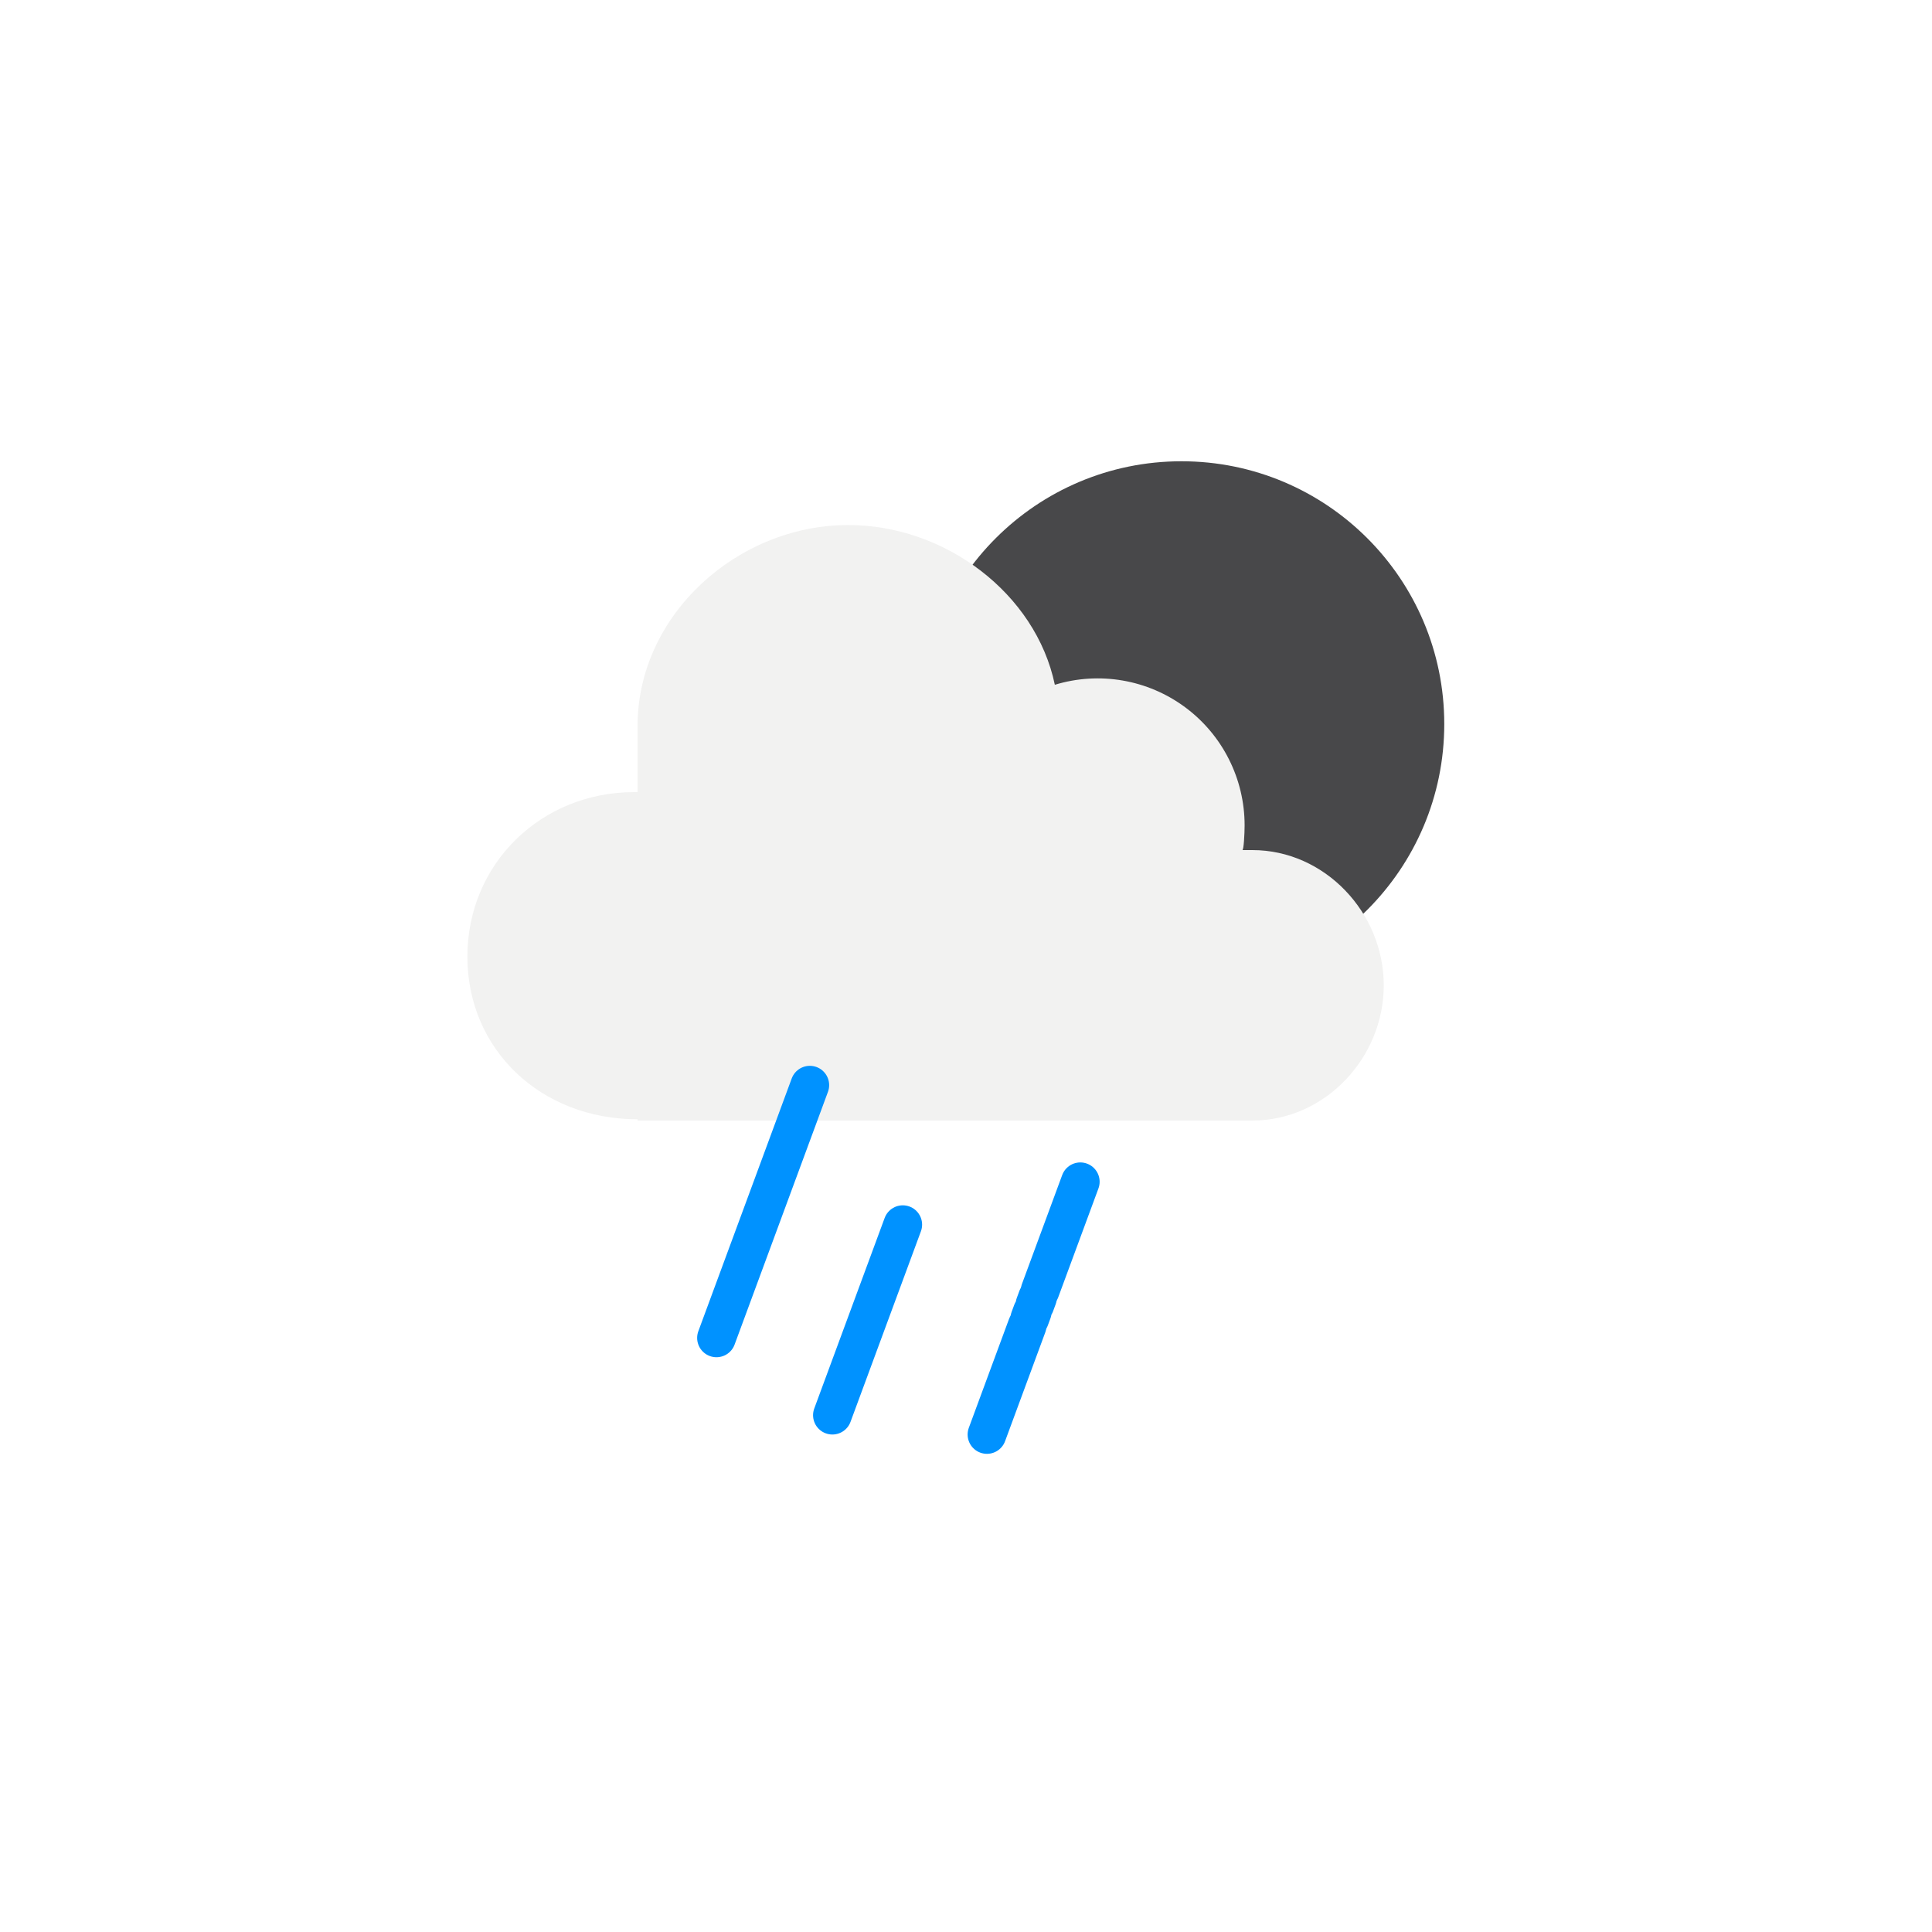
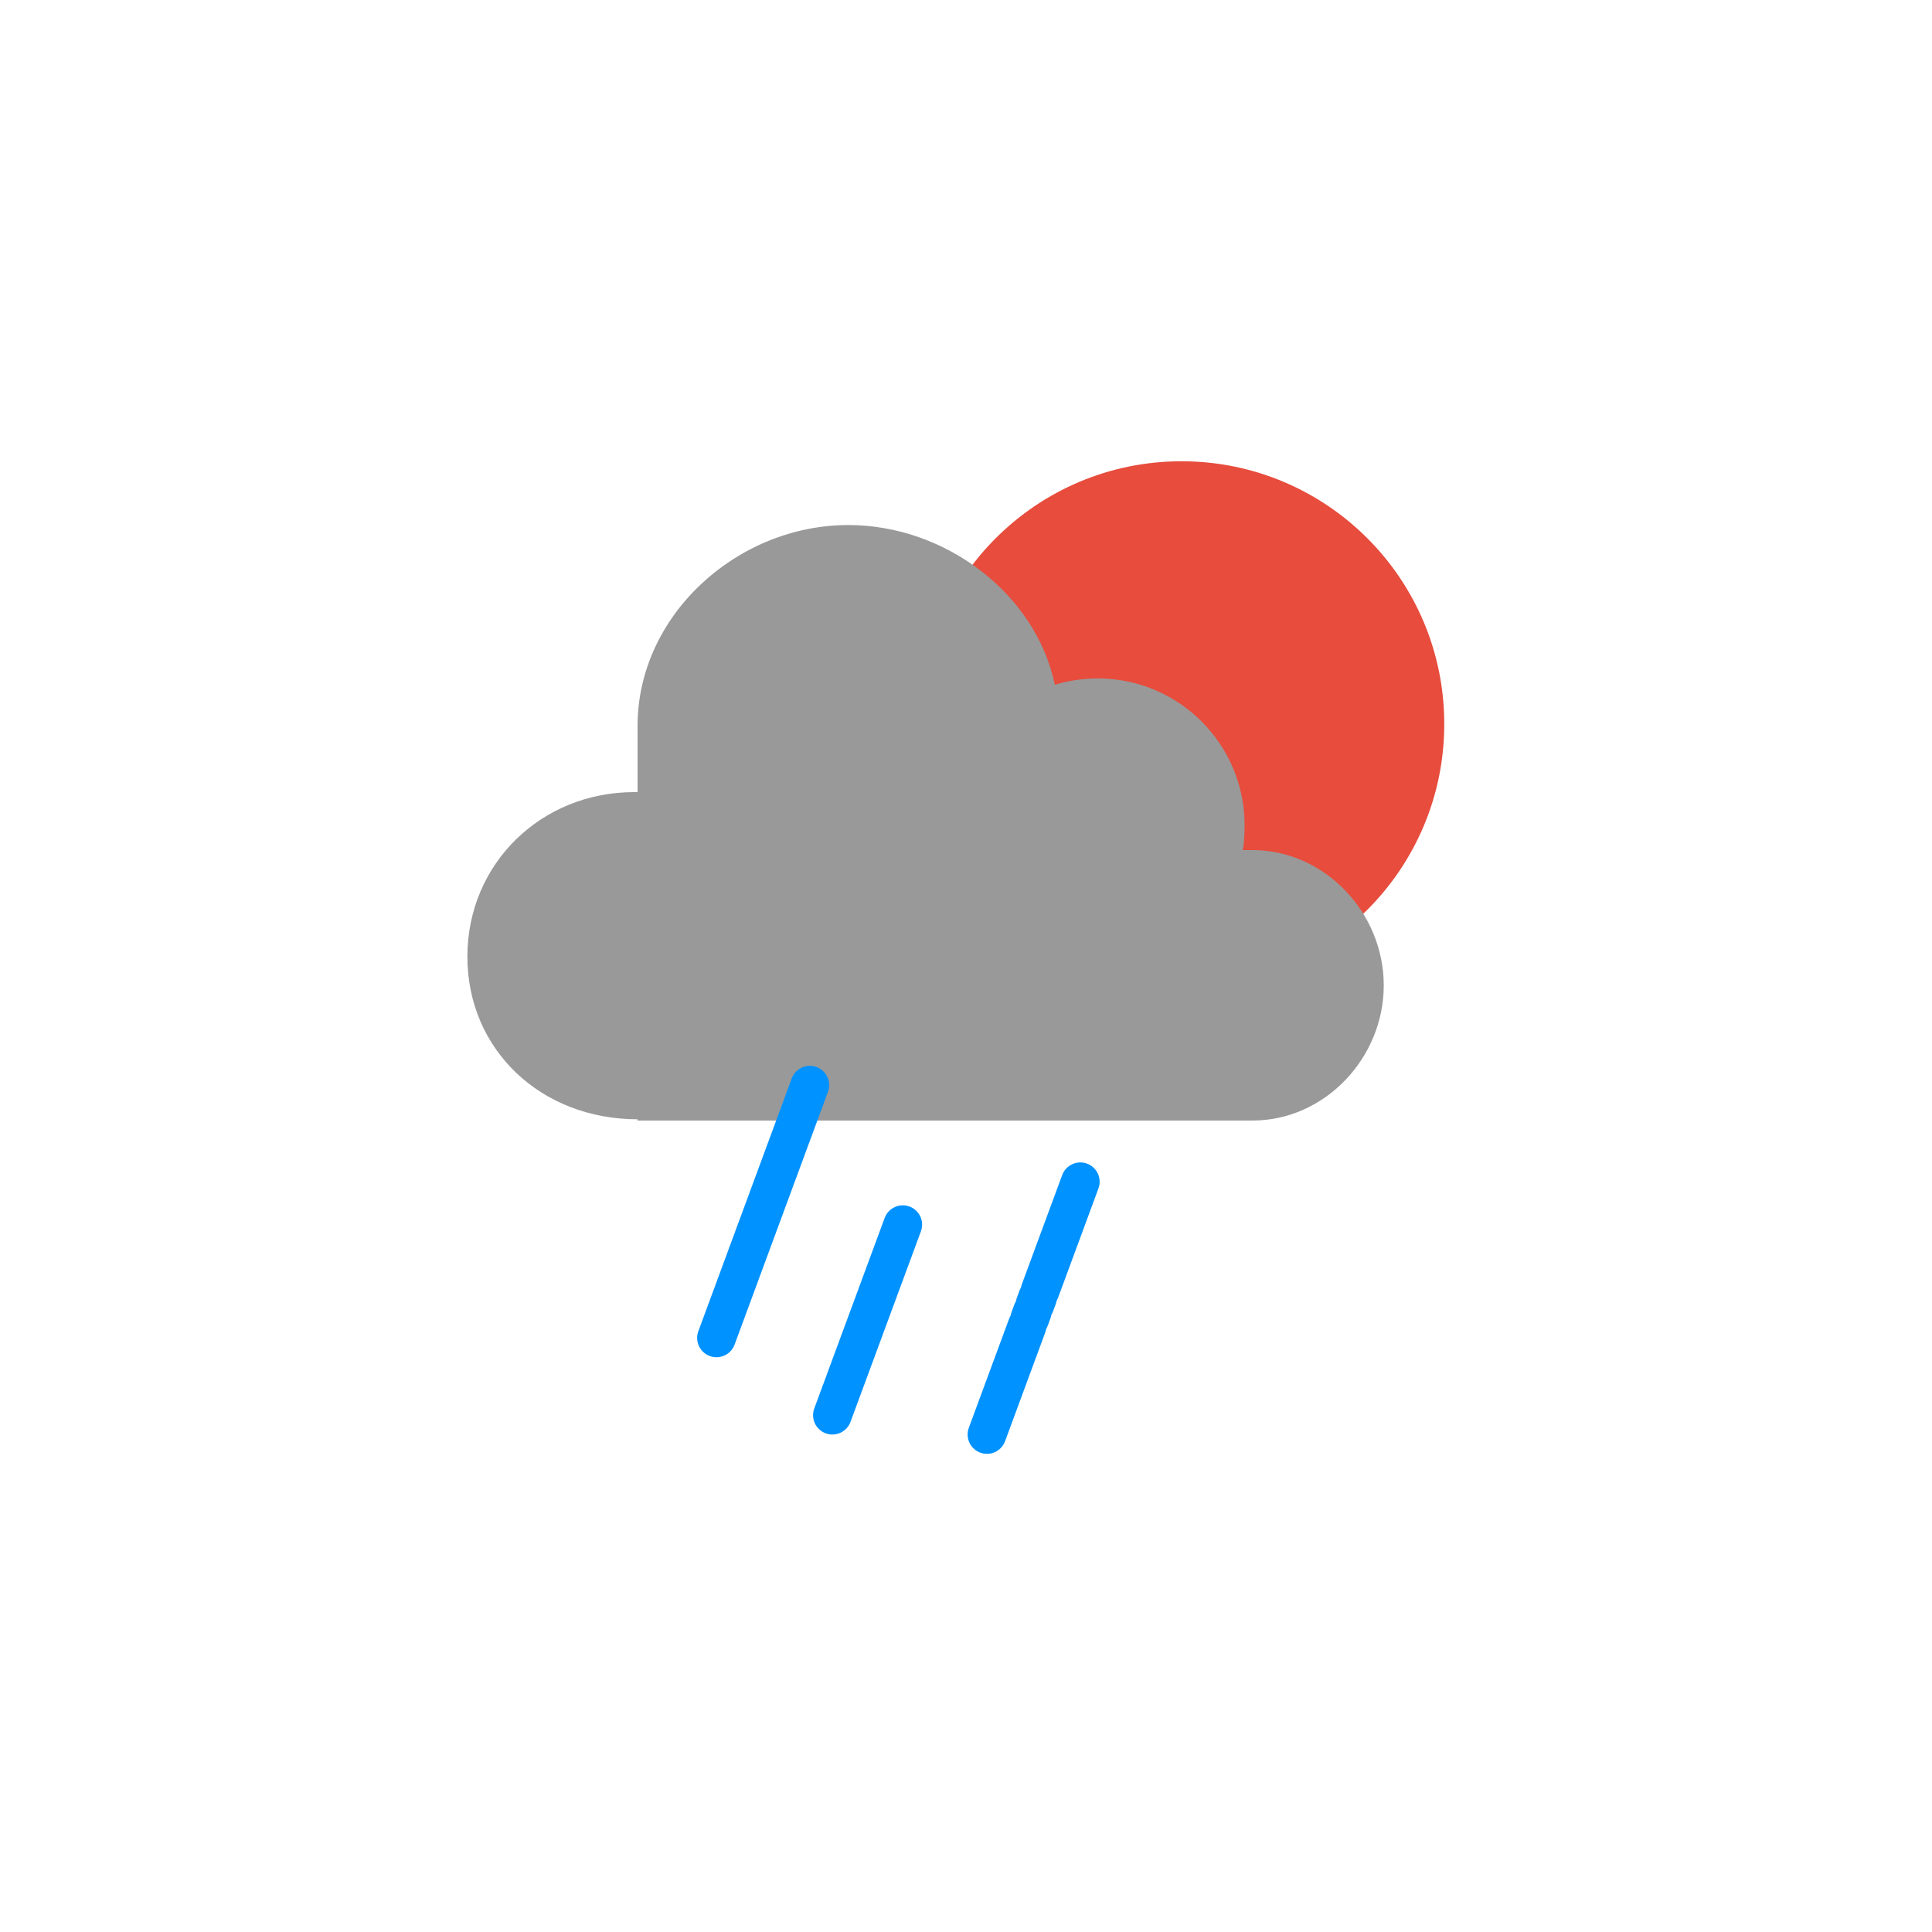
- <svg xmlns="http://www.w3.org/2000/svg" viewBox="0 0 100 100">
-   <defs />
-   <path fill="none" d="M0 0h100v100H0z" />
-   <circle cx="61.155" cy="37.475" r="13.6" fill="#48484A" />
-   <path fill="#F2F2F1" fill-rule="evenodd" d="M64.821 44h-.515c.069 0 .115-.846.115-1.28a7.605 7.605 0 00-9.823-7.276c-.984-4.721-5.678-8.268-10.689-8.268C38.167 27.176 33 31.831 33 37.575V41h-.179c-4.8 0-8.629 3.694-8.629 8.516 0 4.82 3.809 8.418 8.809 8.418V58H64.823c3.755 0 6.8-3.246 6.8-7-.002-3.757-3.047-7-6.802-7z" clip-rule="evenodd" />
-   <g>
-     <path fill="none" stroke="#0092FF" stroke-linecap="round" stroke-miterlimit="10" stroke-width="2" d="M41.917 56.167L37.084 69.25" clip-rule="evenodd" />
-     <g fill="none" stroke="#0092FF" stroke-linecap="round" stroke-miterlimit="10" stroke-width="2">
-       <path d="M55.917 61.167l-2.079 5.628" />
-       <path stroke-dasharray=".389 .389 .389 .389" d="M53.703 67.16l-.473 1.279" />
-       <path d="M53.163 68.622l-2.079 5.628" />
+ <svg xmlns="http://www.w3.org/2000/svg" version="1.1" x="0px" y="0px" width="100px" height="100px" viewBox="0 0 100 100" enable-background="new 0 0 100 100" xml:space="preserve">
+   <g id="領域">
+     <rect fill="none" width="100" height="100" />
+   </g>
+   <g id="_x35_0n" display="none">
+     <line display="inline" fill="none" stroke="#48484A" stroke-width="2" stroke-miterlimit="10" x1="39" y1="35" x2="56" y2="35" />
+     <line display="inline" fill="none" stroke="#48484A" stroke-width="2" stroke-miterlimit="10" x1="38" y1="66" x2="63" y2="66" />
+     <line display="inline" fill="none" stroke="#48484A" stroke-width="2" stroke-miterlimit="10" x1="32" y1="60" x2="71" y2="60" />
+     <line display="inline" fill="none" stroke="#48484A" stroke-width="2" stroke-miterlimit="10" x1="24" y1="54" x2="63" y2="54" />
+     <line display="inline" fill="none" stroke="#48484A" stroke-width="2" stroke-miterlimit="10" x1="38" y1="48" x2="77" y2="48" />
+     <line display="inline" fill="none" stroke="#48484A" stroke-width="2" stroke-miterlimit="10" x1="27" y1="41" x2="59" y2="41" />
+   </g>
+   <g id="_x35_0d" display="none">
+     <line display="inline" fill="none" stroke="#48484A" stroke-width="2" stroke-miterlimit="10" x1="39" y1="35" x2="56" y2="35" />
+     <line display="inline" fill="none" stroke="#48484A" stroke-width="2" stroke-miterlimit="10" x1="38" y1="66" x2="63" y2="66" />
+     <line display="inline" fill="none" stroke="#48484A" stroke-width="2" stroke-miterlimit="10" x1="32" y1="60" x2="71" y2="60" />
+     <line display="inline" fill="none" stroke="#48484A" stroke-width="2" stroke-miterlimit="10" x1="24" y1="54" x2="63" y2="54" />
+     <line display="inline" fill="none" stroke="#48484A" stroke-width="2" stroke-miterlimit="10" x1="38" y1="48" x2="77" y2="48" />
+     <line display="inline" fill="none" stroke="#48484A" stroke-width="2" stroke-miterlimit="10" x1="27" y1="41" x2="59" y2="41" />
+   </g>
+   <g id="_x31_3n" display="none">
+     <g display="inline">
+       <line fill="none" stroke="#48484A" stroke-width="2" stroke-miterlimit="10" x1="50" y1="46" x2="50" y2="30" />
+       <polyline fill="none" stroke="#48484A" stroke-width="2" stroke-miterlimit="10" points="43,33.188 50,40.438 57,33.188   " />
    </g>
-     <path fill="none" stroke="#0092FF" stroke-dasharray="10.515" stroke-linecap="round" stroke-miterlimit="10" stroke-width="2" d="M46.728 63.387l-3.644 9.863" />
+     <polygon display="inline" fill="none" stroke="#48484A" stroke-width="2" stroke-miterlimit="10" points="47.518,55 45.036,50.5    47.518,46 52.482,46 54.964,50.5 52.482,55  " />
+     <g display="inline">
+       <line fill="none" stroke="#48484A" stroke-width="2" stroke-miterlimit="10" x1="50" y1="55" x2="50" y2="71" />
+       <polyline fill="none" stroke="#48484A" stroke-width="2" stroke-miterlimit="10" points="57,67.813 50,60.563 43,67.813   " />
+     </g>
+     <g display="inline">
+       <line fill="none" stroke="#48484A" stroke-width="2" stroke-miterlimit="10" x1="46.104" y1="48.25" x2="32.246" y2="40.25" />
+       <polyline fill="none" stroke="#48484A" stroke-width="2" stroke-miterlimit="10" points="31.507,47.905 41.285,45.468     38.507,35.781   " />
+     </g>
+     <g display="inline">
+       <line fill="none" stroke="#48484A" stroke-width="2" stroke-miterlimit="10" x1="53.896" y1="52.75" x2="67.754" y2="60.75" />
+       <polyline fill="none" stroke="#48484A" stroke-width="2" stroke-miterlimit="10" points="68.493,53.094 58.715,55.531     61.493,65.218   " />
+     </g>
+     <g display="inline">
+       <line fill="none" stroke="#48484A" stroke-width="2" stroke-miterlimit="10" x1="46.104" y1="52.749" x2="32.247" y2="60.749" />
+       <polyline fill="none" stroke="#48484A" stroke-width="2" stroke-miterlimit="10" points="38.507,65.217 41.286,55.53     31.507,53.093   " />
+     </g>
+     <g display="inline">
+       <line fill="none" stroke="#48484A" stroke-width="2" stroke-miterlimit="10" x1="53.897" y1="48.25" x2="67.755" y2="40.249" />
+       <polyline fill="none" stroke="#48484A" stroke-width="2" stroke-miterlimit="10" points="61.494,35.781 58.716,45.468     68.493,47.905   " />
+     </g>
+   </g>
+   <g id="_x31_3d" display="none">
+     <g display="inline">
+       <line fill="none" stroke="#48484A" stroke-width="2" stroke-miterlimit="10" x1="50" y1="46" x2="50" y2="30" />
+       <polyline fill="none" stroke="#48484A" stroke-width="2" stroke-miterlimit="10" points="43,33.188 50,40.438 57,33.188   " />
+     </g>
+     <polygon display="inline" fill="none" stroke="#48484A" stroke-width="2" stroke-miterlimit="10" points="47.518,55 45.036,50.5    47.518,46 52.482,46 54.964,50.5 52.482,55  " />
+     <g display="inline">
+       <line fill="none" stroke="#48484A" stroke-width="2" stroke-miterlimit="10" x1="50" y1="55" x2="50" y2="71" />
+       <polyline fill="none" stroke="#48484A" stroke-width="2" stroke-miterlimit="10" points="57,67.813 50,60.563 43,67.813   " />
+     </g>
+     <g display="inline">
+       <line fill="none" stroke="#48484A" stroke-width="2" stroke-miterlimit="10" x1="46.104" y1="48.25" x2="32.246" y2="40.25" />
+       <polyline fill="none" stroke="#48484A" stroke-width="2" stroke-miterlimit="10" points="31.507,47.905 41.285,45.468     38.507,35.781   " />
+     </g>
+     <g display="inline">
+       <line fill="none" stroke="#48484A" stroke-width="2" stroke-miterlimit="10" x1="53.896" y1="52.75" x2="67.754" y2="60.75" />
+       <polyline fill="none" stroke="#48484A" stroke-width="2" stroke-miterlimit="10" points="68.493,53.094 58.715,55.531     61.493,65.218   " />
+     </g>
+     <g display="inline">
+       <line fill="none" stroke="#48484A" stroke-width="2" stroke-miterlimit="10" x1="46.104" y1="52.749" x2="32.247" y2="60.749" />
+       <polyline fill="none" stroke="#48484A" stroke-width="2" stroke-miterlimit="10" points="38.507,65.217 41.286,55.53     31.507,53.093   " />
+     </g>
+     <g display="inline">
+       <line fill="none" stroke="#48484A" stroke-width="2" stroke-miterlimit="10" x1="53.897" y1="48.25" x2="67.755" y2="40.249" />
+       <polyline fill="none" stroke="#48484A" stroke-width="2" stroke-miterlimit="10" points="61.494,35.781 58.716,45.468     68.493,47.905   " />
+     </g>
+   </g>
+   <g id="_x31_1n" display="none">
+     <g display="inline">
+       <path fill-rule="evenodd" clip-rule="evenodd" fill="#48484A" d="M77.001,40c-0.01,0-0.194,0-0.499,0    c0.067-1,0.109-1.719,0.109-2.14c0-4.084-3.309-7.849-7.395-7.849c-0.752,0-1.477-0.113-2.16,0.096    c-0.959-4.592-6.044-8.155-10.921-8.155C50.547,21.951,45,26.369,45,31.957V35h0.867c-4.671,0-8.918,3.921-8.918,8.611    c0,4.691,4.051,8.617,8.051,8.617V53h7.482h14.79c5.146,0,9.673,0,9.729,0c3.654,0,6.617-2.847,6.617-6.5    C83.618,42.845,80.655,40,77.001,40z" />
+       <path fill-rule="evenodd" clip-rule="evenodd" fill="#999999" d="M66.153,48c-0.014,0-0.238,0-0.607,0    c0.082-1,0.135-1.246,0.135-1.758c0-4.953-4.015-9.099-8.969-9.099c-0.912,0-1.792,0.072-2.62,0.326    c-1.163-5.57-6.502-9.787-12.416-9.787C34.897,27.683,29,33.144,29,39.922V43h-0.61c-5.665,0-10.483,4.827-10.483,10.516    S23,64.029,28,64.029V64h8.415h17.938c6.242,0,11.732,0,11.801,0c4.431,0,8.024-3.568,8.024-8C74.178,51.566,70.584,48,66.153,48z    " />
+     </g>
+     <polygon display="inline" fill-rule="evenodd" clip-rule="evenodd" fill="#D1CD30" points="37,54 44,54 39.25,62 44,62 32,76.156    36.813,66 32,66  " />
+   </g>
+   <g id="_x31_1d" display="none">
+     <g display="inline">
+       <path fill-rule="evenodd" clip-rule="evenodd" fill="#48484A" d="M77.001,40c-0.01,0-0.194,0-0.499,0    c0.067-1,0.109-1.719,0.109-2.14c0-4.084-3.309-7.849-7.395-7.849c-0.752,0-1.477-0.113-2.16,0.096    c-0.959-4.592-6.044-8.155-10.921-8.155C50.547,21.951,45,26.369,45,31.957V35h0.867c-4.671,0-8.918,3.921-8.918,8.611    c0,4.691,4.051,8.617,8.051,8.617V53h7.482h14.79c5.146,0,9.673,0,9.729,0c3.654,0,6.617-2.847,6.617-6.5    C83.618,42.845,80.655,40,77.001,40z" />
+       <path fill-rule="evenodd" clip-rule="evenodd" fill="#999999" d="M66.153,48c-0.014,0-0.238,0-0.607,0    c0.082-1,0.135-1.246,0.135-1.758c0-4.953-4.015-9.099-8.969-9.099c-0.912,0-1.792,0.072-2.62,0.326    c-1.163-5.57-6.502-9.787-12.416-9.787C34.897,27.683,29,33.144,29,39.922V43h-0.61c-5.665,0-10.483,4.827-10.483,10.516    S23,64.029,28,64.029V64h8.415h17.938c6.242,0,11.732,0,11.801,0c4.431,0,8.024-3.568,8.024-8C74.178,51.566,70.584,48,66.153,48z    " />
+     </g>
+     <polygon display="inline" fill-rule="evenodd" clip-rule="evenodd" fill="#D1CD30" points="37,54 44,54 39.25,62 44,62 32,76.156    36.813,66 32,66  " />
+   </g>
+   <g id="_x31_0n" display="none">
+     <g display="inline">
+       <circle fill="#E74C3C" cx="61.155" cy="37.475" r="13.6" />
+       <path fill-rule="evenodd" clip-rule="evenodd" fill="#999999" d="M64.821,44c-0.012,0-0.201,0-0.515,0    c0.069,0,0.115-0.846,0.115-1.28c0-4.197-3.403-7.605-7.602-7.605c-0.773,0-1.519,0.115-2.221,0.329    c-0.984-4.721-5.678-8.268-10.689-8.268C38.167,27.176,33,31.831,33,37.575V41h-0.179c-4.8,0-8.629,3.694-8.629,8.516    c0,4.82,3.809,8.418,8.809,8.418V58h6.621h15.201c5.289,0,9.942,0,10,0c3.755,0,6.8-3.246,6.8-7    C71.621,47.243,68.576,44,64.821,44z" />
+     </g>
+     <g display="inline">
+       <line fill-rule="evenodd" clip-rule="evenodd" fill="none" stroke="#0092FF" stroke-width="2" stroke-linecap="round" stroke-miterlimit="10" x1="41.917" y1="56.167" x2="37.084" y2="69.25" />
+       <g>
+         <g>
+           <line fill="none" stroke="#0092FF" stroke-width="2" stroke-linecap="round" stroke-miterlimit="10" x1="55.917" y1="61.167" x2="53.838" y2="66.795" />
+           <line fill="none" stroke="#0092FF" stroke-width="2" stroke-linecap="round" stroke-miterlimit="10" stroke-dasharray="0.389,0.389,0.389,0.389" x1="53.703" y1="67.16" x2="53.23" y2="68.439" />
+           <line fill="none" stroke="#0092FF" stroke-width="2" stroke-linecap="round" stroke-miterlimit="10" x1="53.163" y1="68.622" x2="51.084" y2="74.25" />
+         </g>
+       </g>
+       <g>
+         <line fill="none" stroke="#0092FF" stroke-width="2" stroke-linecap="round" stroke-miterlimit="10" stroke-dasharray="10.515" x1="46.728" y1="63.387" x2="43.084" y2="73.25" />
+       </g>
+     </g>
+   </g>
+   <g id="_x31_0d">
+     <g>
+       <circle fill="#E74C3C" cx="61.155" cy="37.475" r="13.6" />
+       <path fill-rule="evenodd" clip-rule="evenodd" fill="#999999" d="M64.821,44c-0.012,0-0.201,0-0.515,0    c0.069,0,0.115-0.846,0.115-1.28c0-4.197-3.403-7.605-7.602-7.605c-0.773,0-1.519,0.115-2.221,0.329    c-0.984-4.721-5.678-8.268-10.689-8.268C38.167,27.176,33,31.831,33,37.575V41h-0.179c-4.8,0-8.629,3.694-8.629,8.516    c0,4.82,3.809,8.418,8.809,8.418V58h6.621h15.201c5.289,0,9.942,0,10,0c3.755,0,6.8-3.246,6.8-7    C71.621,47.243,68.576,44,64.821,44z" />
+     </g>
+     <g>
+       <line fill-rule="evenodd" clip-rule="evenodd" fill="none" stroke="#0092FF" stroke-width="2" stroke-linecap="round" stroke-miterlimit="10" x1="41.917" y1="56.167" x2="37.084" y2="69.25" />
+       <g>
+         <g>
+           <line fill="none" stroke="#0092FF" stroke-width="2" stroke-linecap="round" stroke-miterlimit="10" x1="55.917" y1="61.167" x2="53.838" y2="66.795" />
+           <line fill="none" stroke="#0092FF" stroke-width="2" stroke-linecap="round" stroke-miterlimit="10" stroke-dasharray="0.389,0.389,0.389,0.389" x1="53.703" y1="67.16" x2="53.23" y2="68.439" />
+           <line fill="none" stroke="#0092FF" stroke-width="2" stroke-linecap="round" stroke-miterlimit="10" x1="53.163" y1="68.622" x2="51.084" y2="74.25" />
+         </g>
+       </g>
+       <g>
+         <line fill="none" stroke="#0092FF" stroke-width="2" stroke-linecap="round" stroke-miterlimit="10" stroke-dasharray="10.515" x1="46.728" y1="63.387" x2="43.084" y2="73.25" />
+       </g>
+     </g>
+   </g>
+   <g id="_x30_9n" display="none">
+     <g display="inline">
+       <path fill-rule="evenodd" clip-rule="evenodd" fill="#48484A" d="M71.449,39c-0.01,0-0.162,0-0.419,0    c0.057,0,0.094-1.169,0.094-1.522c0-3.41-2.764-6.421-6.176-6.421c-0.627,0-1.232-0.029-1.804,0.146    c-0.799-3.835-4.41-6.777-8.482-6.777c-4.667,0-8.662,3.721-8.662,8.388V35h-0.549c-3.9,0-6.809,3.451-6.809,7.369    c0,3.915,2.357,7.372,7.357,7.372V50h4.977h12.349c4.297,0,8.076,0,8.124,0c3.05,0,5.524-2.45,5.524-5.5    C76.974,41.449,74.499,39,71.449,39z" />
+       <path fill-rule="evenodd" clip-rule="evenodd" fill="#999999" d="M62.391,45c-0.01,0-0.2,0-0.507,0    c0.069,0,0.113-0.436,0.113-0.862c0-4.136-3.354-7.296-7.49-7.296c-0.76,0-1.497,0.212-2.188,0.424    c-0.971-4.651-5.611-8.096-10.551-8.096C36.107,29.17,31,33.806,31,39.465V43h-0.141c-4.729,0-8.59,3.765-8.59,8.514    c0,4.75,3.861,8.486,8.59,8.486l0,0h6.701h14.978c5.211,0,9.795,0,9.854,0c3.699,0,6.701-3.802,6.701-7.5    C69.092,48.799,66.09,45,62.391,45z" />
+     </g>
+     <line display="inline" fill-rule="evenodd" clip-rule="evenodd" fill="none" stroke="#0092FF" stroke-width="2" stroke-linecap="round" stroke-miterlimit="10" x1="38.917" y1="57.167" x2="34.083" y2="70.25" />
+     <g display="inline">
+       <g>
+         <line fill="none" stroke="#0092FF" stroke-width="2" stroke-linecap="round" stroke-miterlimit="10" x1="52.917" y1="62.167" x2="50.838" y2="67.795" />
+         <line fill="none" stroke="#0092FF" stroke-width="2" stroke-linecap="round" stroke-miterlimit="10" stroke-dasharray="0.389,0.389,0.389,0.389" x1="50.703" y1="68.16" x2="50.23" y2="69.439" />
+         <line fill="none" stroke="#0092FF" stroke-width="2" stroke-linecap="round" stroke-miterlimit="10" x1="50.163" y1="69.622" x2="48.084" y2="75.25" />
+       </g>
+     </g>
+     <g display="inline">
+       <line fill="none" stroke="#0092FF" stroke-width="2" stroke-linecap="round" stroke-miterlimit="10" stroke-dasharray="10.515" x1="43.728" y1="64.387" x2="40.084" y2="74.25" />
+     </g>
+   </g>
+   <g id="_x30_9d" display="none">
+     <g display="inline">
+       <path fill-rule="evenodd" clip-rule="evenodd" fill="#48484A" d="M71.449,39c-0.01,0-0.162,0-0.419,0    c0.057,0,0.094-1.169,0.094-1.522c0-3.41-2.764-6.421-6.176-6.421c-0.627,0-1.232-0.029-1.804,0.146    c-0.799-3.835-4.41-6.777-8.482-6.777c-4.667,0-8.662,3.721-8.662,8.388V35h-0.549c-3.9,0-6.809,3.451-6.809,7.369    c0,3.915,2.357,7.372,7.357,7.372V50h4.977h12.349c4.297,0,8.076,0,8.124,0c3.05,0,5.524-2.45,5.524-5.5    C76.974,41.449,74.499,39,71.449,39z" />
+       <path fill-rule="evenodd" clip-rule="evenodd" fill="#999999" d="M62.391,45c-0.01,0-0.2,0-0.507,0    c0.069,0,0.113-0.436,0.113-0.862c0-4.136-3.354-7.296-7.49-7.296c-0.76,0-1.497,0.212-2.188,0.424    c-0.971-4.651-5.611-8.096-10.551-8.096C36.107,29.17,31,33.806,31,39.465V43h-0.141c-4.729,0-8.59,3.765-8.59,8.514    c0,4.75,3.861,8.486,8.59,8.486l0,0h6.701h14.978c5.211,0,9.795,0,9.854,0c3.699,0,6.701-3.802,6.701-7.5    C69.092,48.799,66.09,45,62.391,45z" />
+     </g>
+     <line display="inline" fill-rule="evenodd" clip-rule="evenodd" fill="none" stroke="#0092FF" stroke-width="2" stroke-linecap="round" stroke-miterlimit="10" x1="38.917" y1="57.167" x2="34.083" y2="70.25" />
+     <g display="inline">
+       <g>
+         <line fill="none" stroke="#0092FF" stroke-width="2" stroke-linecap="round" stroke-miterlimit="10" x1="52.917" y1="62.167" x2="50.838" y2="67.795" />
+         <line fill="none" stroke="#0092FF" stroke-width="2" stroke-linecap="round" stroke-miterlimit="10" stroke-dasharray="0.389,0.389,0.389,0.389" x1="50.703" y1="68.16" x2="50.23" y2="69.439" />
+         <line fill="none" stroke="#0092FF" stroke-width="2" stroke-linecap="round" stroke-miterlimit="10" x1="50.163" y1="69.622" x2="48.084" y2="75.25" />
+       </g>
+     </g>
+     <g display="inline">
+       <line fill="none" stroke="#0092FF" stroke-width="2" stroke-linecap="round" stroke-miterlimit="10" stroke-dasharray="10.515" x1="43.728" y1="64.387" x2="40.084" y2="74.25" />
+     </g>
+   </g>
+   <g id="_x30_4n" display="none">
+     <path display="inline" fill-rule="evenodd" clip-rule="evenodd" fill="#48484A" d="M77.491,47c-0.011,0-0.206,0-0.529,0   c0.071-1,0.117-1.53,0.117-1.976c0-4.326-3.506-8.168-7.833-8.168c-0.797,0-1.564-0.046-2.289,0.175   c-1.015-4.865-6.199-8.603-11.364-8.603C49.673,28.428,44,33.143,44,39.063V43h0.511c-4.947,0-9.242,3.797-9.242,8.765   c0,4.969,3.73,8.771,8.73,8.771V61h7.52h15.666c5.451,0,10.246,0,10.306,0c3.871,0,7.009-3.131,7.009-7   C84.5,50.128,81.362,47,77.491,47z" />
+     <path display="inline" fill-rule="evenodd" clip-rule="evenodd" fill="#999999" d="M66,56c-0.014,0-0.251,0-0.643,0   c0.087-1,0.143-1.292,0.143-1.833c0-5.247-4.253-9.625-9.5-9.625c-0.967,0-1.898,0.084-2.776,0.353   c-1.231-5.9-6.709-10.363-12.974-10.363C33.07,34.531,27,40.32,27,47.5V51h-1c-6,0-10.898,4.993-10.898,11.019S20,73,26,73l0,0h8.5   h19c6.612,0,12.428,0,12.5,0c4.694,0,8.5-3.807,8.5-8.5C74.5,59.805,70.694,56,66,56z" />
+   </g>
+   <g id="_x30_4d" display="none">
+     <path display="inline" fill-rule="evenodd" clip-rule="evenodd" fill="#48484A" d="M77.491,47c-0.011,0-0.206,0-0.529,0   c0.071-1,0.117-1.53,0.117-1.976c0-4.326-3.506-8.168-7.833-8.168c-0.797,0-1.564-0.046-2.289,0.175   c-1.015-4.865-6.199-8.603-11.364-8.603C49.673,28.428,44,33.143,44,39.063V43h0.511c-4.947,0-9.242,3.797-9.242,8.765   c0,4.969,3.73,8.771,8.73,8.771V61h7.52h15.666c5.451,0,10.246,0,10.306,0c3.871,0,7.009-3.131,7.009-7   C84.5,50.128,81.362,47,77.491,47z" />
+     <path display="inline" fill-rule="evenodd" clip-rule="evenodd" fill="#999999" d="M66,56c-0.014,0-0.251,0-0.643,0   c0.087-1,0.143-1.292,0.143-1.833c0-5.247-4.253-9.625-9.5-9.625c-0.967,0-1.898,0.084-2.776,0.353   c-1.231-5.9-6.709-10.363-12.974-10.363C33.07,34.531,27,40.32,27,47.5V51h-1c-6,0-10.898,4.993-10.898,11.019S20,73,26,73l0,0h8.5   h19c6.612,0,12.428,0,12.5,0c4.694,0,8.5-3.807,8.5-8.5C74.5,59.805,70.694,56,66,56z" />
+   </g>
+   <g id="_x30_3n" display="none">
+     <path display="inline" fill-rule="evenodd" clip-rule="evenodd" fill="#999999" d="M71,53c-0.014,0-0.251,0-0.643,0   c0.087-1,0.143-1.292,0.143-1.833c0-5.247-4.253-9.625-9.5-9.625c-0.967,0-1.898,0.084-2.776,0.352   c-1.231-5.899-6.709-10.363-12.974-10.363C38.07,31.531,32,37.32,32,44.5V48h-1c-6,0-10.898,4.993-10.898,11.019S25,70,31,70l0,0   h8.5h19c6.612,0,12.428,0,12.5,0c4.694,0,8.5-3.807,8.5-8.5C79.5,56.805,75.694,53,71,53z" />
+   </g>
+   <g id="_x30_3d" display="none">
+     <path display="inline" fill-rule="evenodd" clip-rule="evenodd" fill="#999999" d="M71,53c-0.014,0-0.251,0-0.643,0   c0.087-1,0.143-1.292,0.143-1.833c0-5.247-4.253-9.625-9.5-9.625c-0.967,0-1.898,0.084-2.776,0.352   c-1.231-5.899-6.709-10.363-12.974-10.363C38.07,31.531,32,37.32,32,44.5V48h-1c-6,0-10.898,4.993-10.898,11.019S25,70,31,70l0,0   h8.5h19c6.612,0,12.428,0,12.5,0c4.694,0,8.5-3.807,8.5-8.5C79.5,56.805,75.694,53,71,53z" />
+   </g>
+   <g id="_x30_2n" display="none">
+     <circle display="inline" fill="#E74C3C" cx="65.417" cy="46.375" r="17" />
+     <path display="inline" fill-rule="evenodd" clip-rule="evenodd" fill="#999999" d="M70,55c-0.014,0-0.251,0-0.643,0   c0.087-1,0.143-1.292,0.143-1.833c0-5.247-4.253-9.625-9.5-9.625c-0.967,0-1.898,0.084-2.776,0.353   c-1.231-5.9-6.709-10.363-12.974-10.363C37.07,33.531,31,39.32,31,46.5V50h-1c-6,0-10.898,4.993-10.898,11.019S24,72,30,72l0,0h8.5   h19c6.612,0,12.428,0,12.5,0c4.694,0,8.5-3.807,8.5-8.5C78.5,58.805,74.694,55,70,55z" />
+   </g>
+   <g id="_x30_2d" display="none">
+     <circle display="inline" fill="#E74C3C" cx="65.417" cy="46.375" r="17" />
+     <path display="inline" fill-rule="evenodd" clip-rule="evenodd" fill="#999999" d="M70,55c-0.014,0-0.251,0-0.643,0   c0.087-1,0.143-1.292,0.143-1.833c0-5.247-4.253-9.625-9.5-9.625c-0.967,0-1.898,0.084-2.776,0.353   c-1.231-5.9-6.709-10.363-12.974-10.363C37.07,33.531,31,39.32,31,46.5V50h-1c-6,0-10.898,4.993-10.898,11.019S24,72,30,72l0,0h8.5   h19c6.612,0,12.428,0,12.5,0c4.694,0,8.5-3.807,8.5-8.5C78.5,58.805,74.694,55,70,55z" />
+   </g>
+   <g id="_x30_1n" display="none">
+     <circle display="inline" fill="#E74C3C" cx="50" cy="49.958" r="25" />
+   </g>
+   <g id="_x30_1d" display="none">
+     <circle display="inline" fill="#E74C3C" cx="50" cy="49.958" r="25" />
  </g>
</svg>
